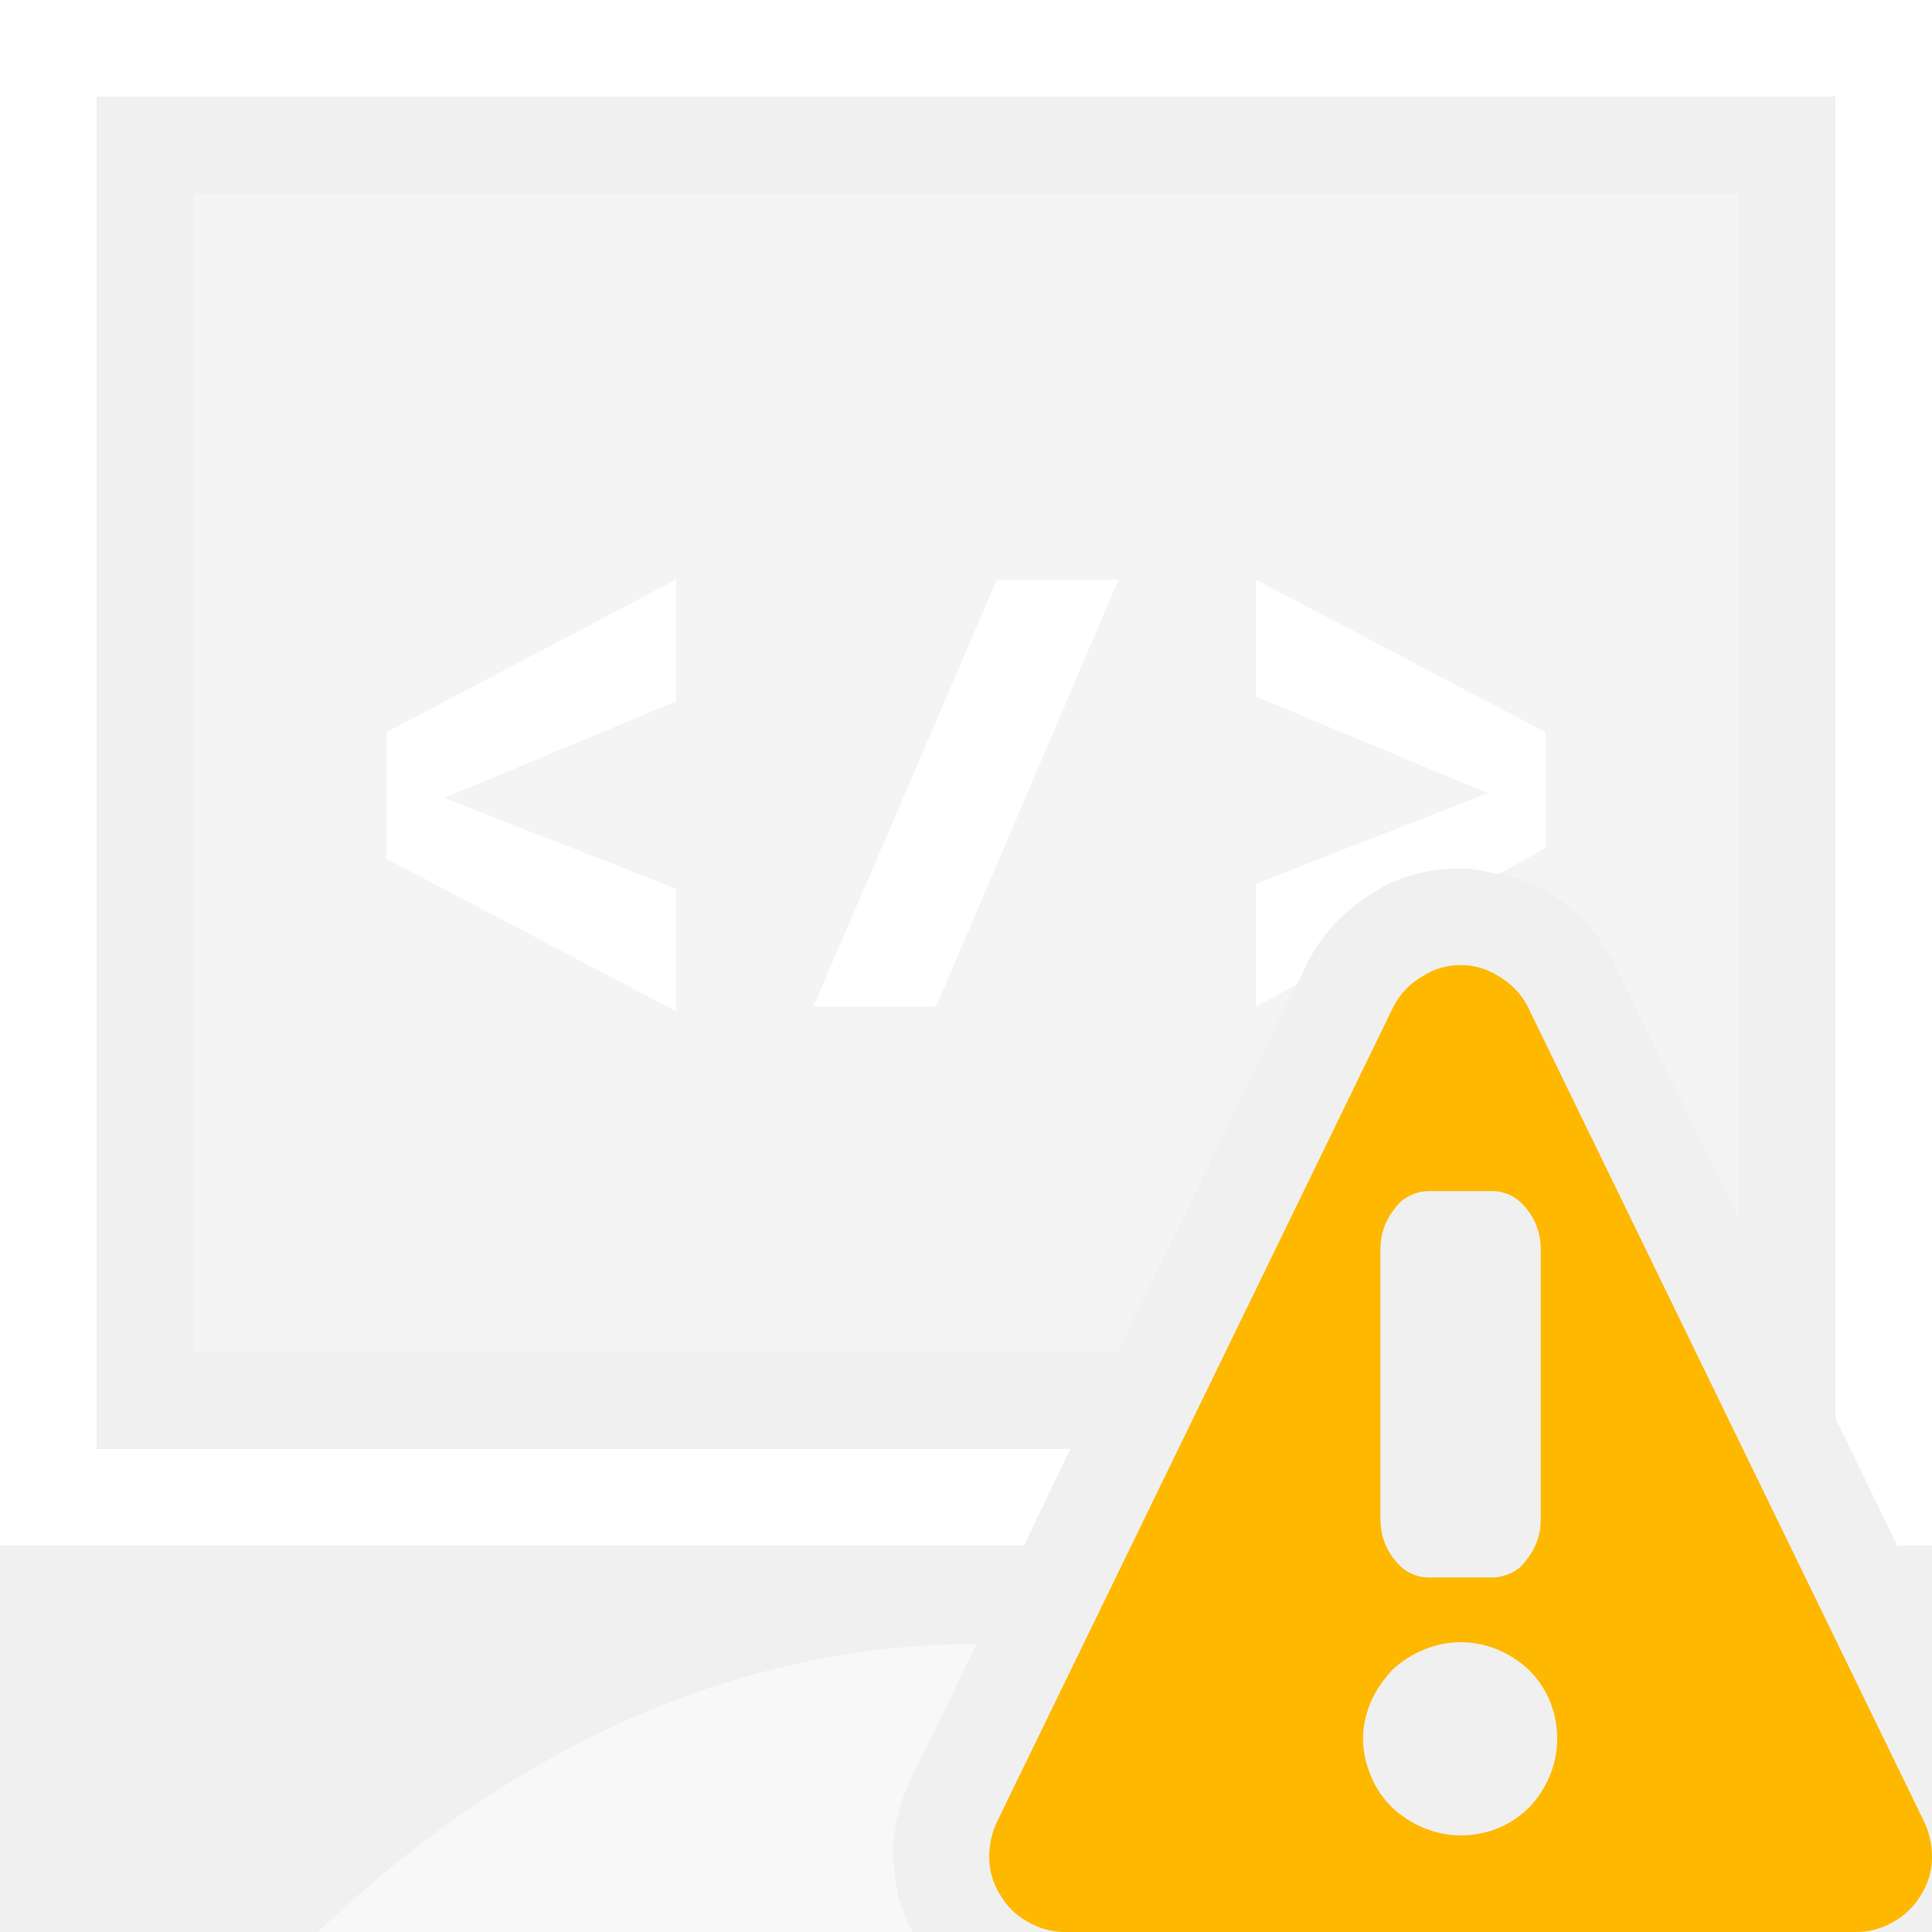
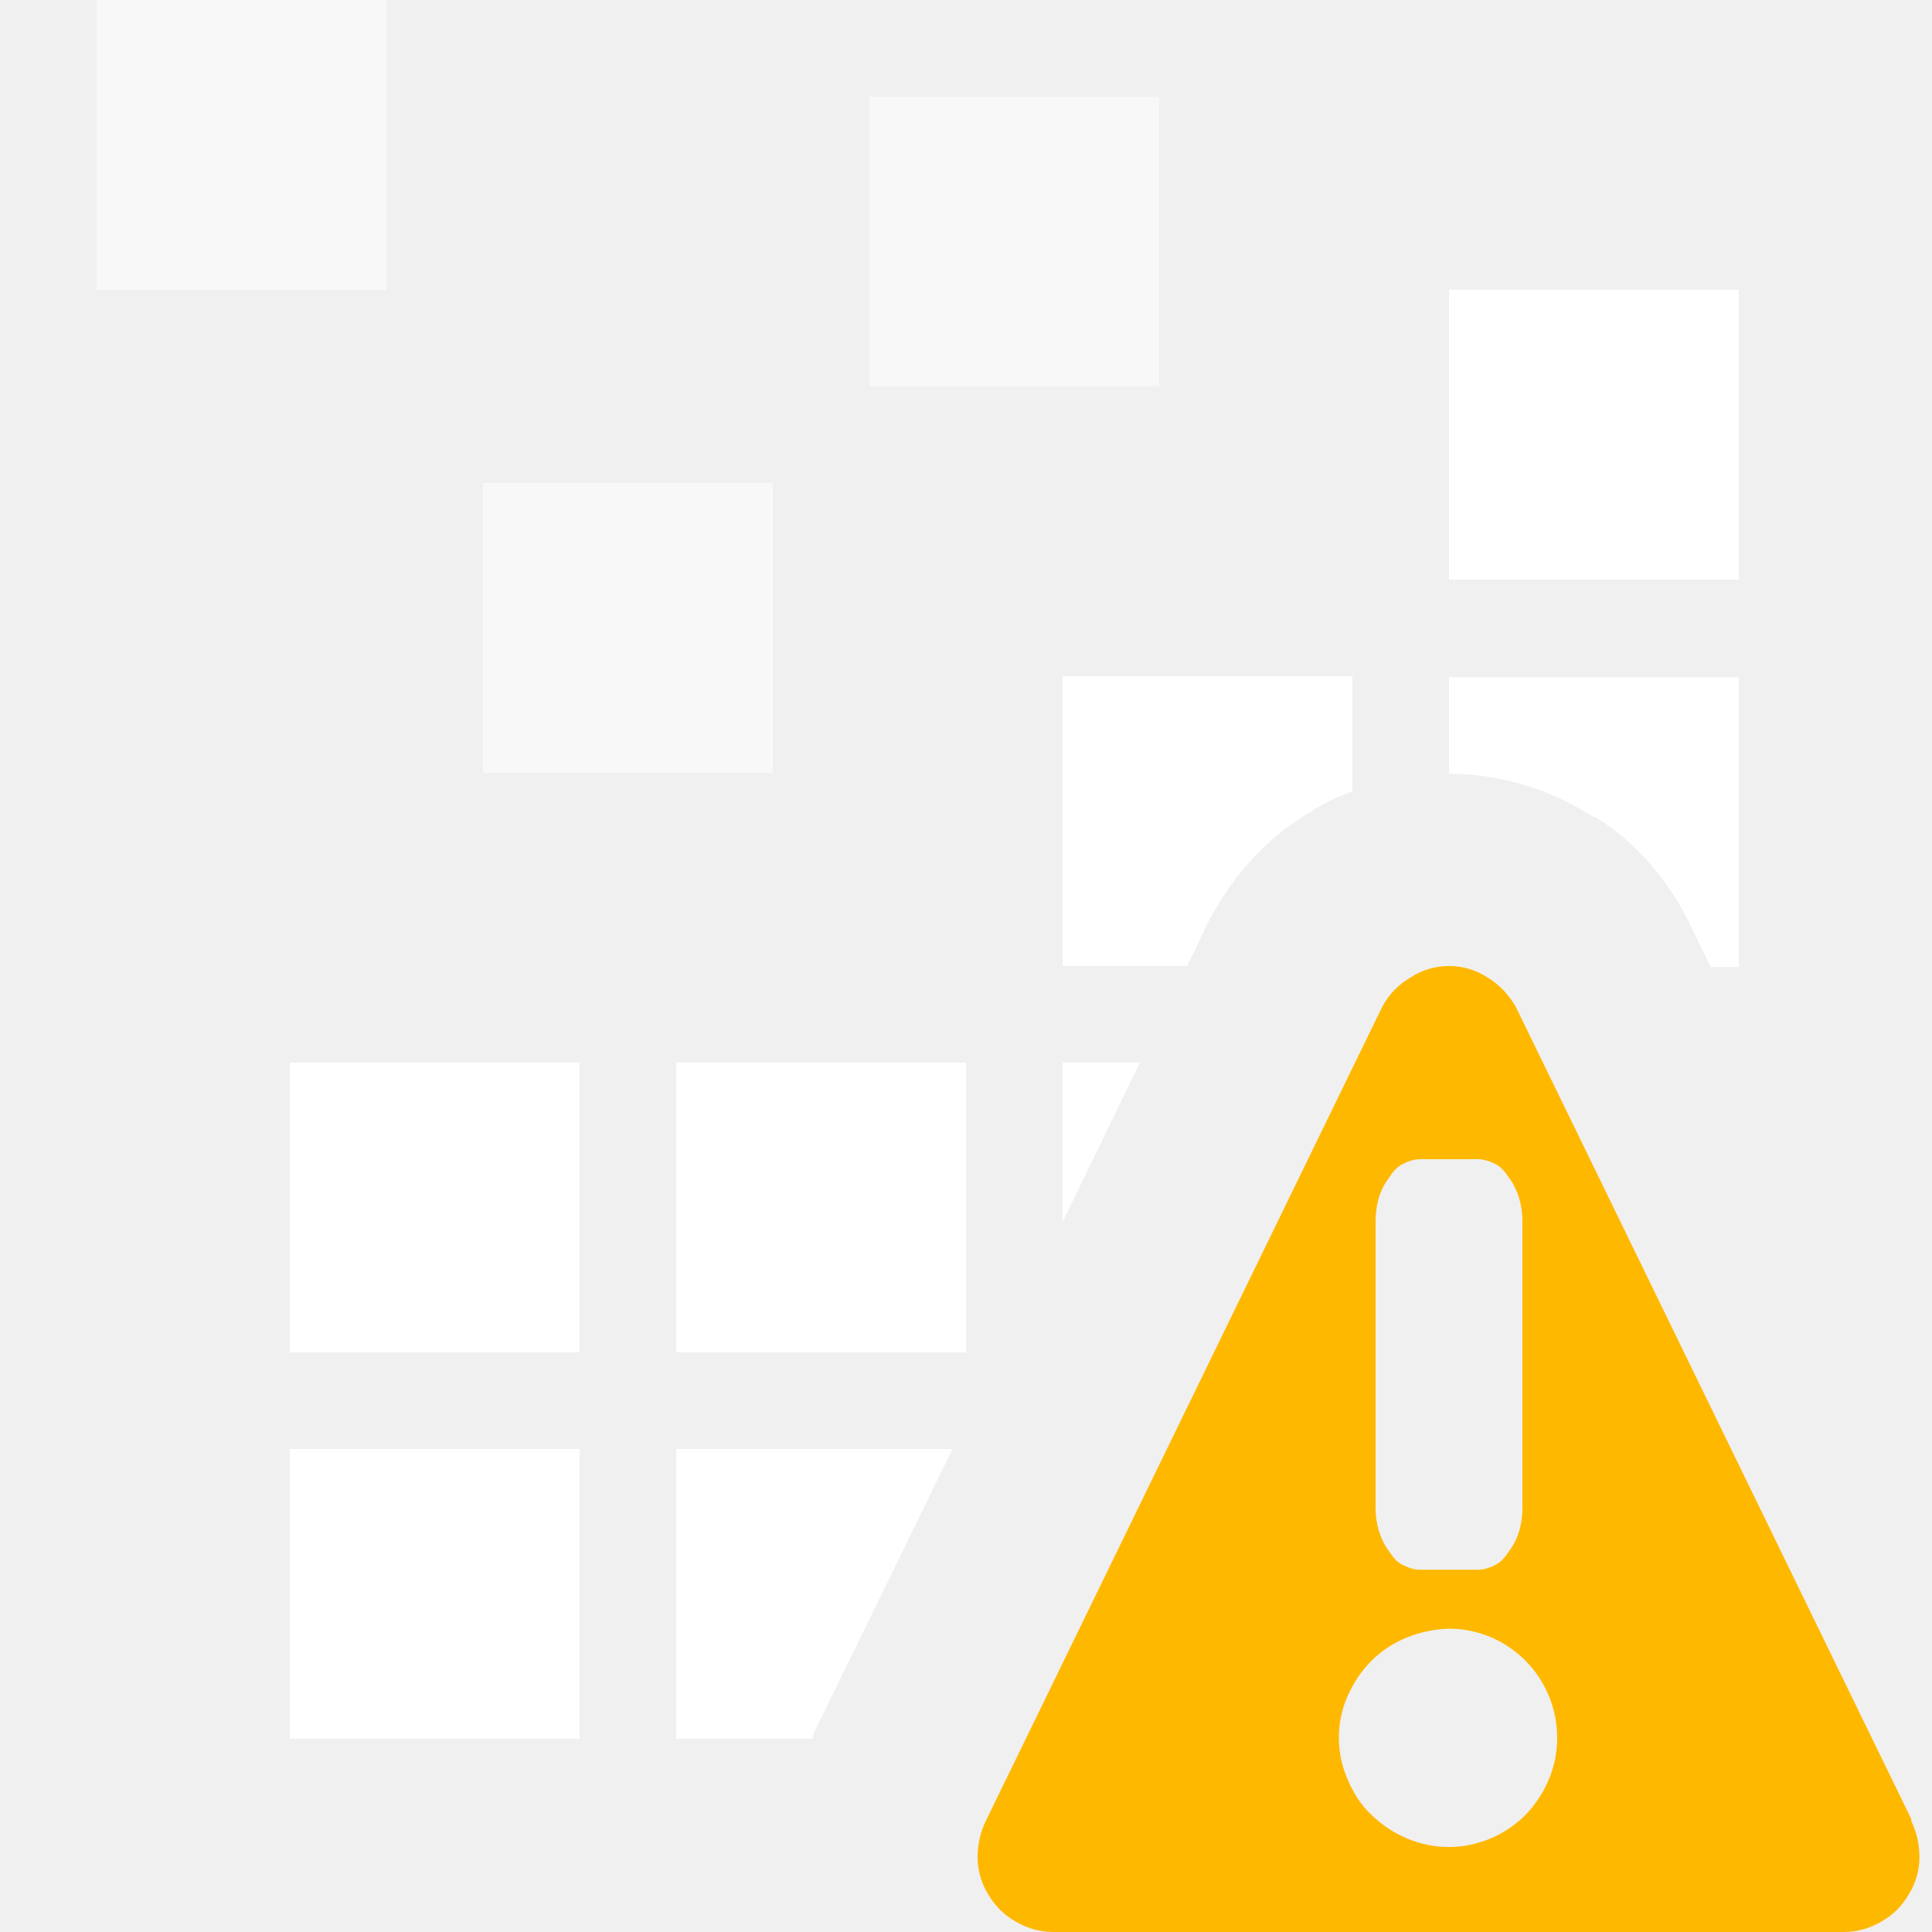
<svg xmlns="http://www.w3.org/2000/svg" width="20" height="20" viewBox="0 0 20 20" fill="none">
-   <g clip-path="url(#clip0_1138_6248)">
-     <path opacity="0.25" d="M13.53 9.97C13.7 9.65 13.93 9.41 14.22 9.24C14.45 9.08 14.78 8.99 15.12 8.99C15.46 8.99 15.78 9.09 16.07 9.27C16.31 9.41 16.54 9.65 16.69 9.93L18 12.62V2H2V14H11.57L13.53 9.97Z" fill="white" />
-     <path fill-rule="evenodd" clip-rule="evenodd" d="M9.69 10.42H8.42L10.32 6H11.58L9.69 10.42Z" fill="white" />
-     <path fill-rule="evenodd" clip-rule="evenodd" d="M7 7.26L4.6 8.26L7 9.2V10.47L4 8.89V7.58L7 6V7.26Z" fill="white" />
-     <path fill-rule="evenodd" clip-rule="evenodd" d="M13.53 9.97C13.7 9.65 13.93 9.41 14.22 9.24C14.45 9.08 14.78 8.99 15.12 8.99C15.25 8.99 15.38 9.02 15.51 9.05L16 8.78V7.58L13 6V7.21L15.4 8.21L13 9.15V10.42L13.43 10.19L13.53 9.98V9.97Z" fill="white" />
-     <path d="M11.08 15H1V1H19V14.68L19.64 16H20V0H0V16H10.6L11.08 15Z" fill="white" />
-     <path opacity="0.5" fill-rule="evenodd" clip-rule="evenodd" d="M9.24 19.24C9.24 18.95 9.31 18.66 9.44 18.4L10.11 17.02C10.11 17.02 10.04 17.02 10.01 17.02C7.63 17.04 5.31 18.07 3.28 20.01H9.45C9.33 19.79 9.26 19.53 9.25 19.25L9.24 19.24Z" fill="white" />
-     <path d="M19.91 18.84L15.81 10.41C15.74 10.28 15.64 10.18 15.52 10.11C15.4 10.03 15.26 9.99 15.12 9.99C14.98 9.99 14.84 10.03 14.72 10.11C14.6 10.18 14.5 10.28 14.43 10.41L10.33 18.84C10.27 18.96 10.24 19.09 10.24 19.23C10.24 19.36 10.28 19.5 10.35 19.61C10.42 19.73 10.51 19.82 10.63 19.89C10.75 19.96 10.88 20 11.02 20H19.22C19.36 20 19.49 19.96 19.61 19.89C19.73 19.82 19.82 19.73 19.89 19.61C19.96 19.5 20 19.36 20 19.23C20 19.09 19.97 18.96 19.91 18.84ZM15.12 19C14.86 19 14.6 18.89 14.41 18.71C14.32 18.62 14.24 18.51 14.19 18.38C14.14 18.26 14.11 18.13 14.11 18C14.11 17.87 14.14 17.74 14.19 17.62C14.24 17.5 14.32 17.39 14.41 17.29C14.6 17.11 14.86 17 15.12 17C15.39 17 15.64 17.11 15.83 17.29C16.02 17.48 16.12 17.73 16.12 18C16.12 18.27 16.01 18.52 15.83 18.71C15.64 18.9 15.39 19 15.12 19ZM15.45 16.33H14.79C14.72 16.33 14.65 16.31 14.59 16.28C14.53 16.25 14.48 16.2 14.44 16.15C14.34 16.03 14.29 15.88 14.29 15.73V12.93C14.29 12.78 14.34 12.63 14.44 12.51C14.48 12.45 14.53 12.41 14.59 12.38C14.65 12.35 14.72 12.33 14.79 12.33H15.45C15.52 12.33 15.59 12.35 15.65 12.38C15.71 12.41 15.76 12.46 15.8 12.51C15.9 12.63 15.95 12.78 15.95 12.93V15.73C15.95 15.88 15.9 16.03 15.8 16.15C15.76 16.21 15.71 16.25 15.65 16.28C15.59 16.31 15.52 16.33 15.45 16.33Z" fill="#FFB800" />
-   </g>
-   <defs>
-     <clipPath id="clip0_1138_6248">
-       <rect width="20" height="20" fill="white" />
-     </clipPath>
-   </defs>
+   <path d="M12.51 9.54C12.78 9.03 13.14 8.65 13.59 8.39C13.71 8.31 13.85 8.25 14 8.19V7H11V10H12.29L12.51 9.54Z" fill="white" />
+   <path d="M16.5 8.45C16.86 8.66 17.22 9.04 17.45 9.48L17.71 10.01H18V7.01H15V8.01C15.53 8.01 16.05 8.17 16.5 8.46V8.45Z" fill="white" />
+   <path d="M18 3H15V6H18V3Z" fill="white" />
+   <path d="M11.8 11H11V12.65L11.8 11Z" fill="white" />
+   <path d="M8.42 17.95L9.86 15H7V18H8.41C8.41 18 8.41 17.97 8.43 17.95H8.42Z" fill="white" />
+   <path d="M6 11H3V14H6V11Z" fill="white" />
+   <path d="M6 15H3V18H6V15Z" fill="white" />
+   <path d="M10 11H7V14H10V11Z" fill="white" />
+   <path opacity="0.5" d="M12 1H9V4H12V1Z" fill="white" />
+   <path opacity="0.5" d="M8 5H5V8H8V5Z" fill="white" />
+   <path opacity="0.5" d="M4 0H1V3H4V0Z" fill="white" />
+   <path d="M19.79 18.84L15.69 10.42C15.62 10.3 15.52 10.19 15.4 10.12C15.28 10.04 15.14 10 15 10C14.86 10 14.72 10.04 14.6 10.12C14.48 10.19 14.38 10.29 14.31 10.42L10.21 18.84C10.15 18.96 10.12 19.09 10.12 19.23C10.12 19.36 10.16 19.5 10.23 19.61C10.3 19.73 10.39 19.82 10.51 19.89C10.63 19.96 10.76 20 10.9 20H19.09C19.23 20 19.36 19.96 19.48 19.89C19.6 19.82 19.69 19.73 19.76 19.61C19.83 19.5 19.87 19.36 19.87 19.23C19.87 19.09 19.84 18.96 19.78 18.84H19.79ZM15 19.12C14.7 19.12 14.42 19 14.2 18.79C14.09 18.69 14.01 18.56 13.95 18.42C13.89 18.28 13.86 18.14 13.86 17.99C13.86 17.84 13.89 17.69 13.95 17.56C14.01 17.42 14.09 17.3 14.2 17.19C14.41 16.98 14.7 16.87 15 16.86C15.3 16.86 15.58 16.98 15.79 17.19C16 17.4 16.12 17.69 16.12 17.99C16.12 18.29 16 18.57 15.79 18.79C15.58 19 15.29 19.12 15 19.12ZM15.3 16.25H14.7C14.64 16.25 14.58 16.23 14.52 16.2C14.46 16.17 14.42 16.12 14.38 16.06C14.29 15.94 14.24 15.78 14.24 15.61V12.64C14.24 12.48 14.28 12.32 14.38 12.19C14.42 12.13 14.46 12.08 14.52 12.05C14.58 12.02 14.64 12 14.7 12H15.3C15.36 12 15.42 12.02 15.48 12.05C15.54 12.08 15.58 12.13 15.62 12.19C15.71 12.31 15.76 12.47 15.76 12.64V15.61C15.76 15.77 15.72 15.93 15.62 16.06C15.58 16.12 15.54 16.17 15.48 16.2C15.42 16.23 15.36 16.25 15.3 16.25Z" fill="#FFB800" />
</svg>
